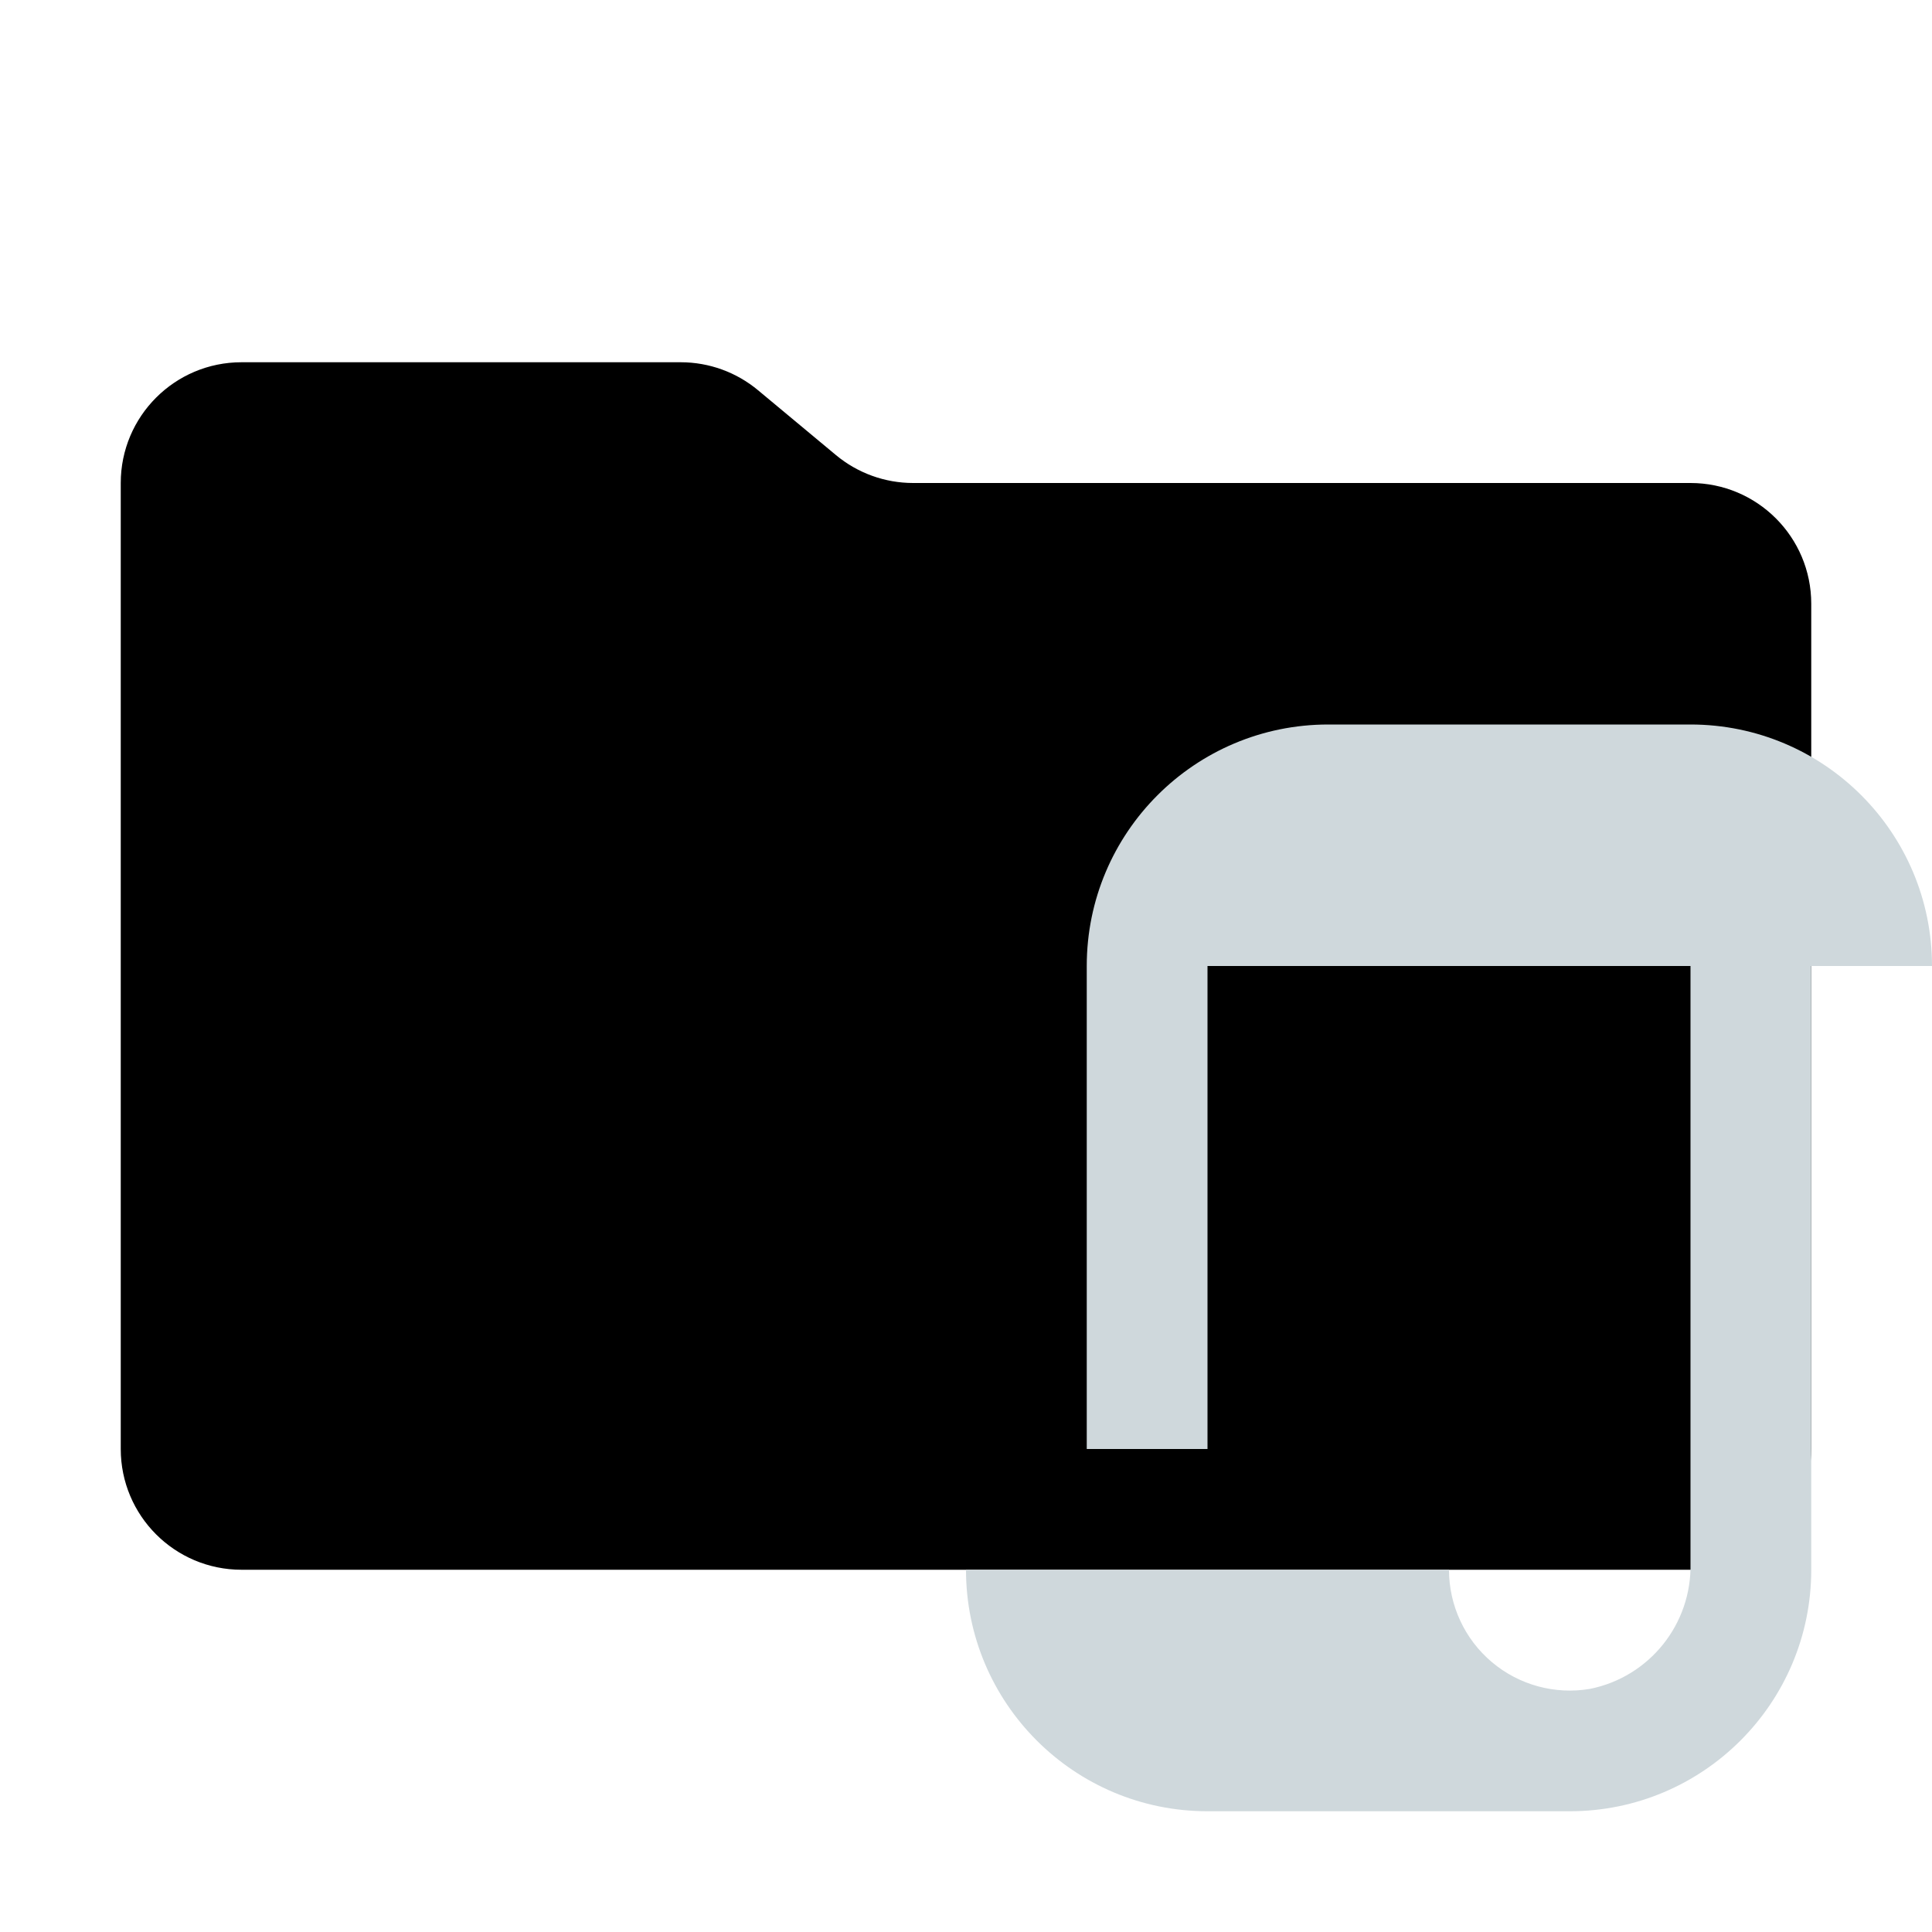
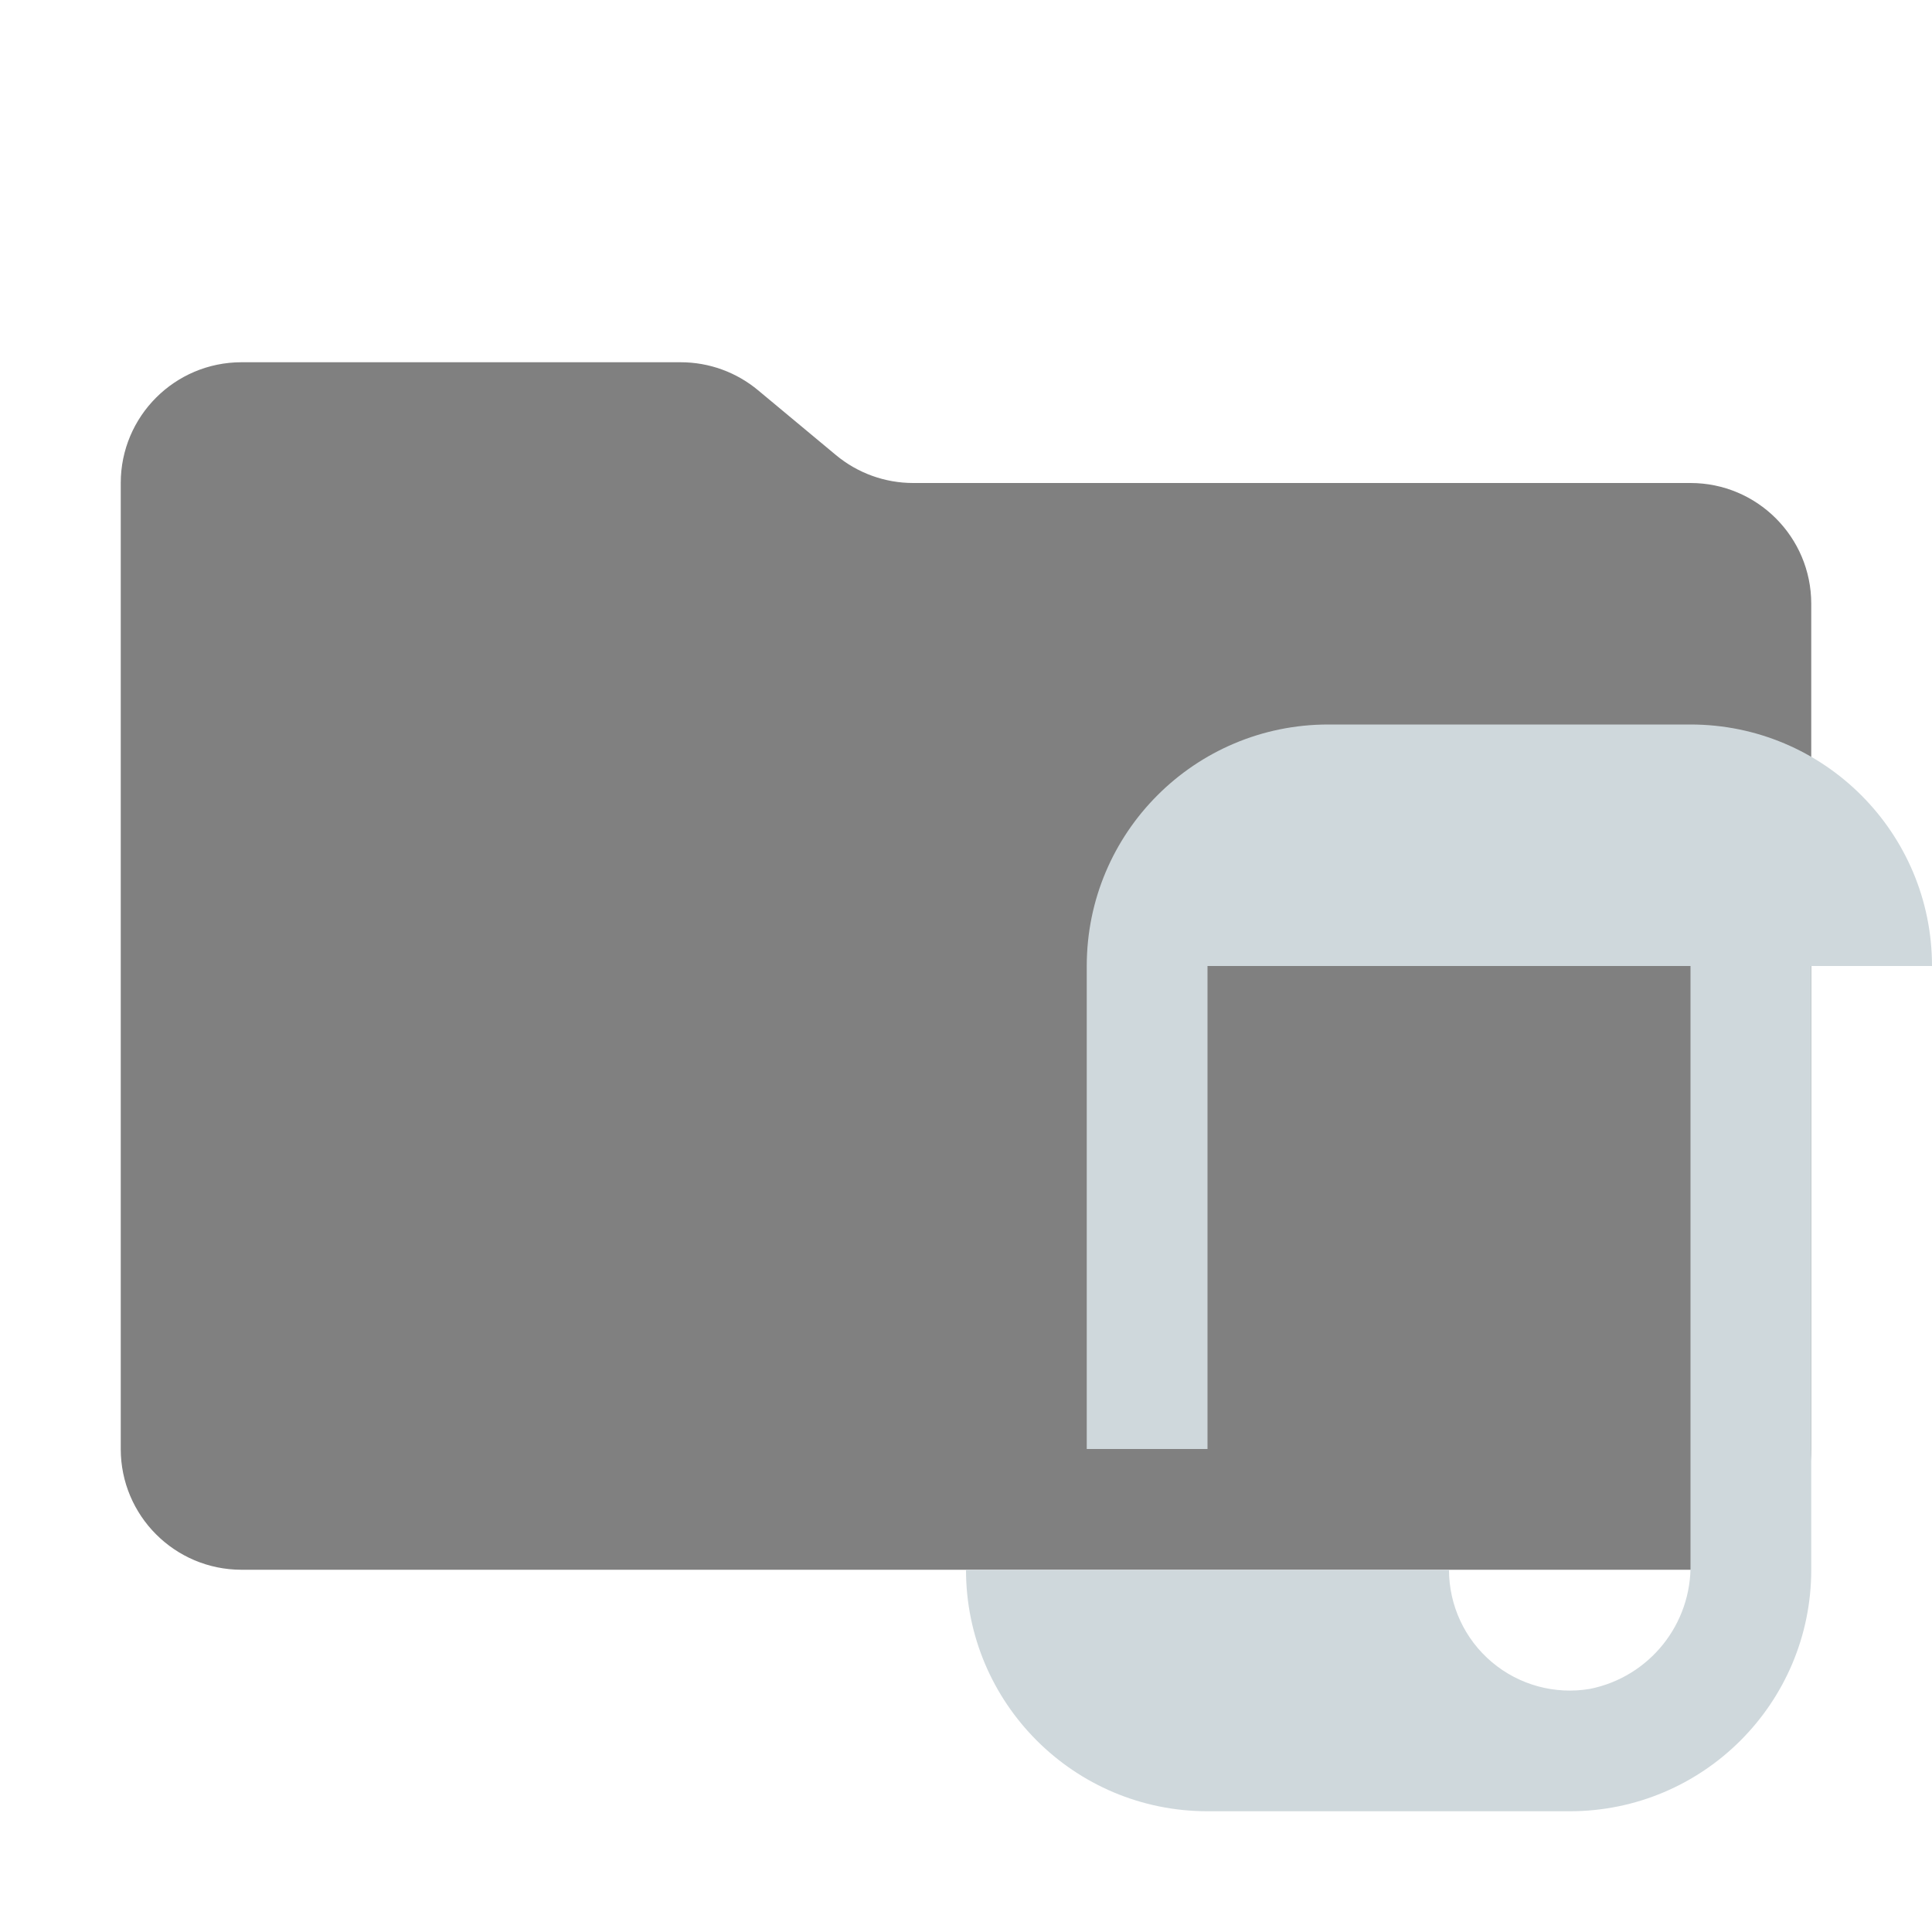
<svg xmlns="http://www.w3.org/2000/svg" viewBox="0 0 32 32">
-   <path fill="currentColor" d="m13.844 7.536-1.288-1.072A2 2 0 0 0 11.276 6H4a2 2 0 0 0-2 2v16a2 2 0 0 0 2 2h24a2 2 0 0 0 2-2V10a2 2 0 0 0-2-2H15.124a2 2 0 0 1-1.28-.464" />
+   <path fill="#808080" d="m13.844 7.536-1.288-1.072A2 2 0 0 0 11.276 6H4a2 2 0 0 0-2 2v16a2 2 0 0 0 2 2h24a2 2 0 0 0 2-2V10a2 2 0 0 0-2-2H15.124a2 2 0 0 1-1.28-.464" />
  <path fill="#cfd8dc" d="M28 12h-6a4 4 0 0 0-4 4v8h2v-8h8v9.893a2.074 2.074 0 0 1-1.664 2.08A2 2 0 0 1 24 26h-8a4 4 0 0 0 4 4h6a4 4 0 0 0 4-4V16h2a4 4 0 0 0-4-4" />
</svg>
